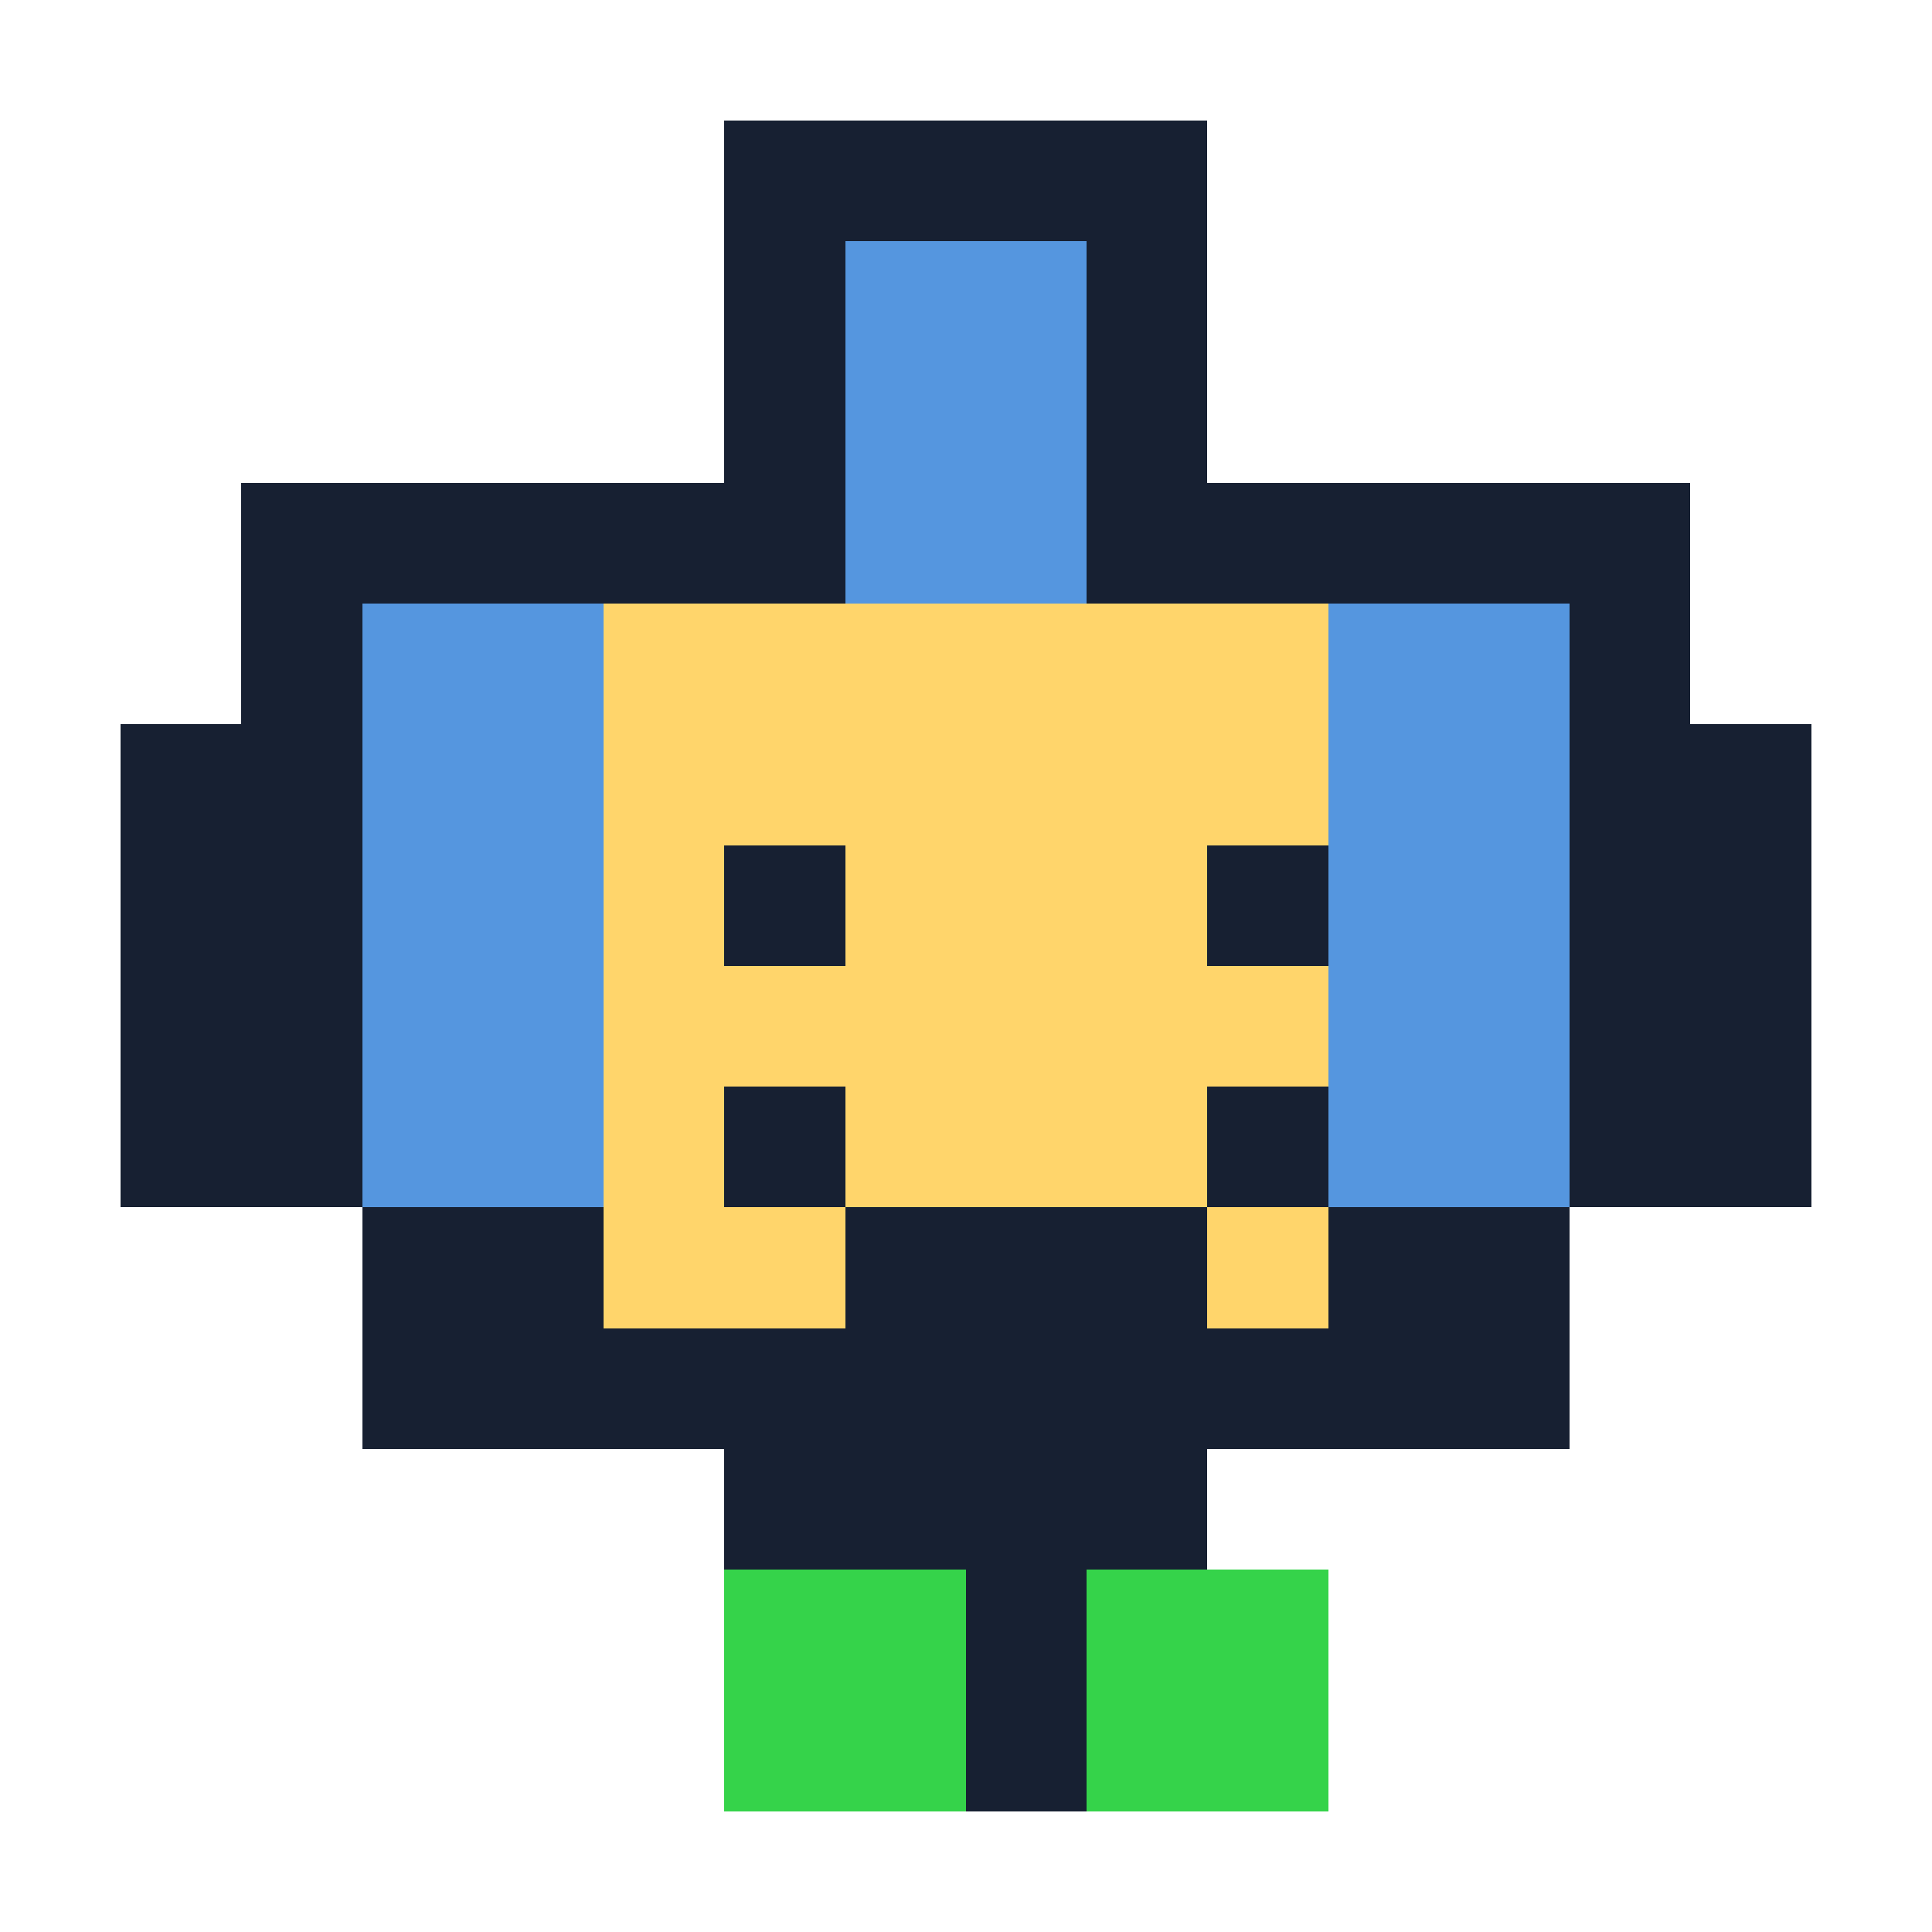
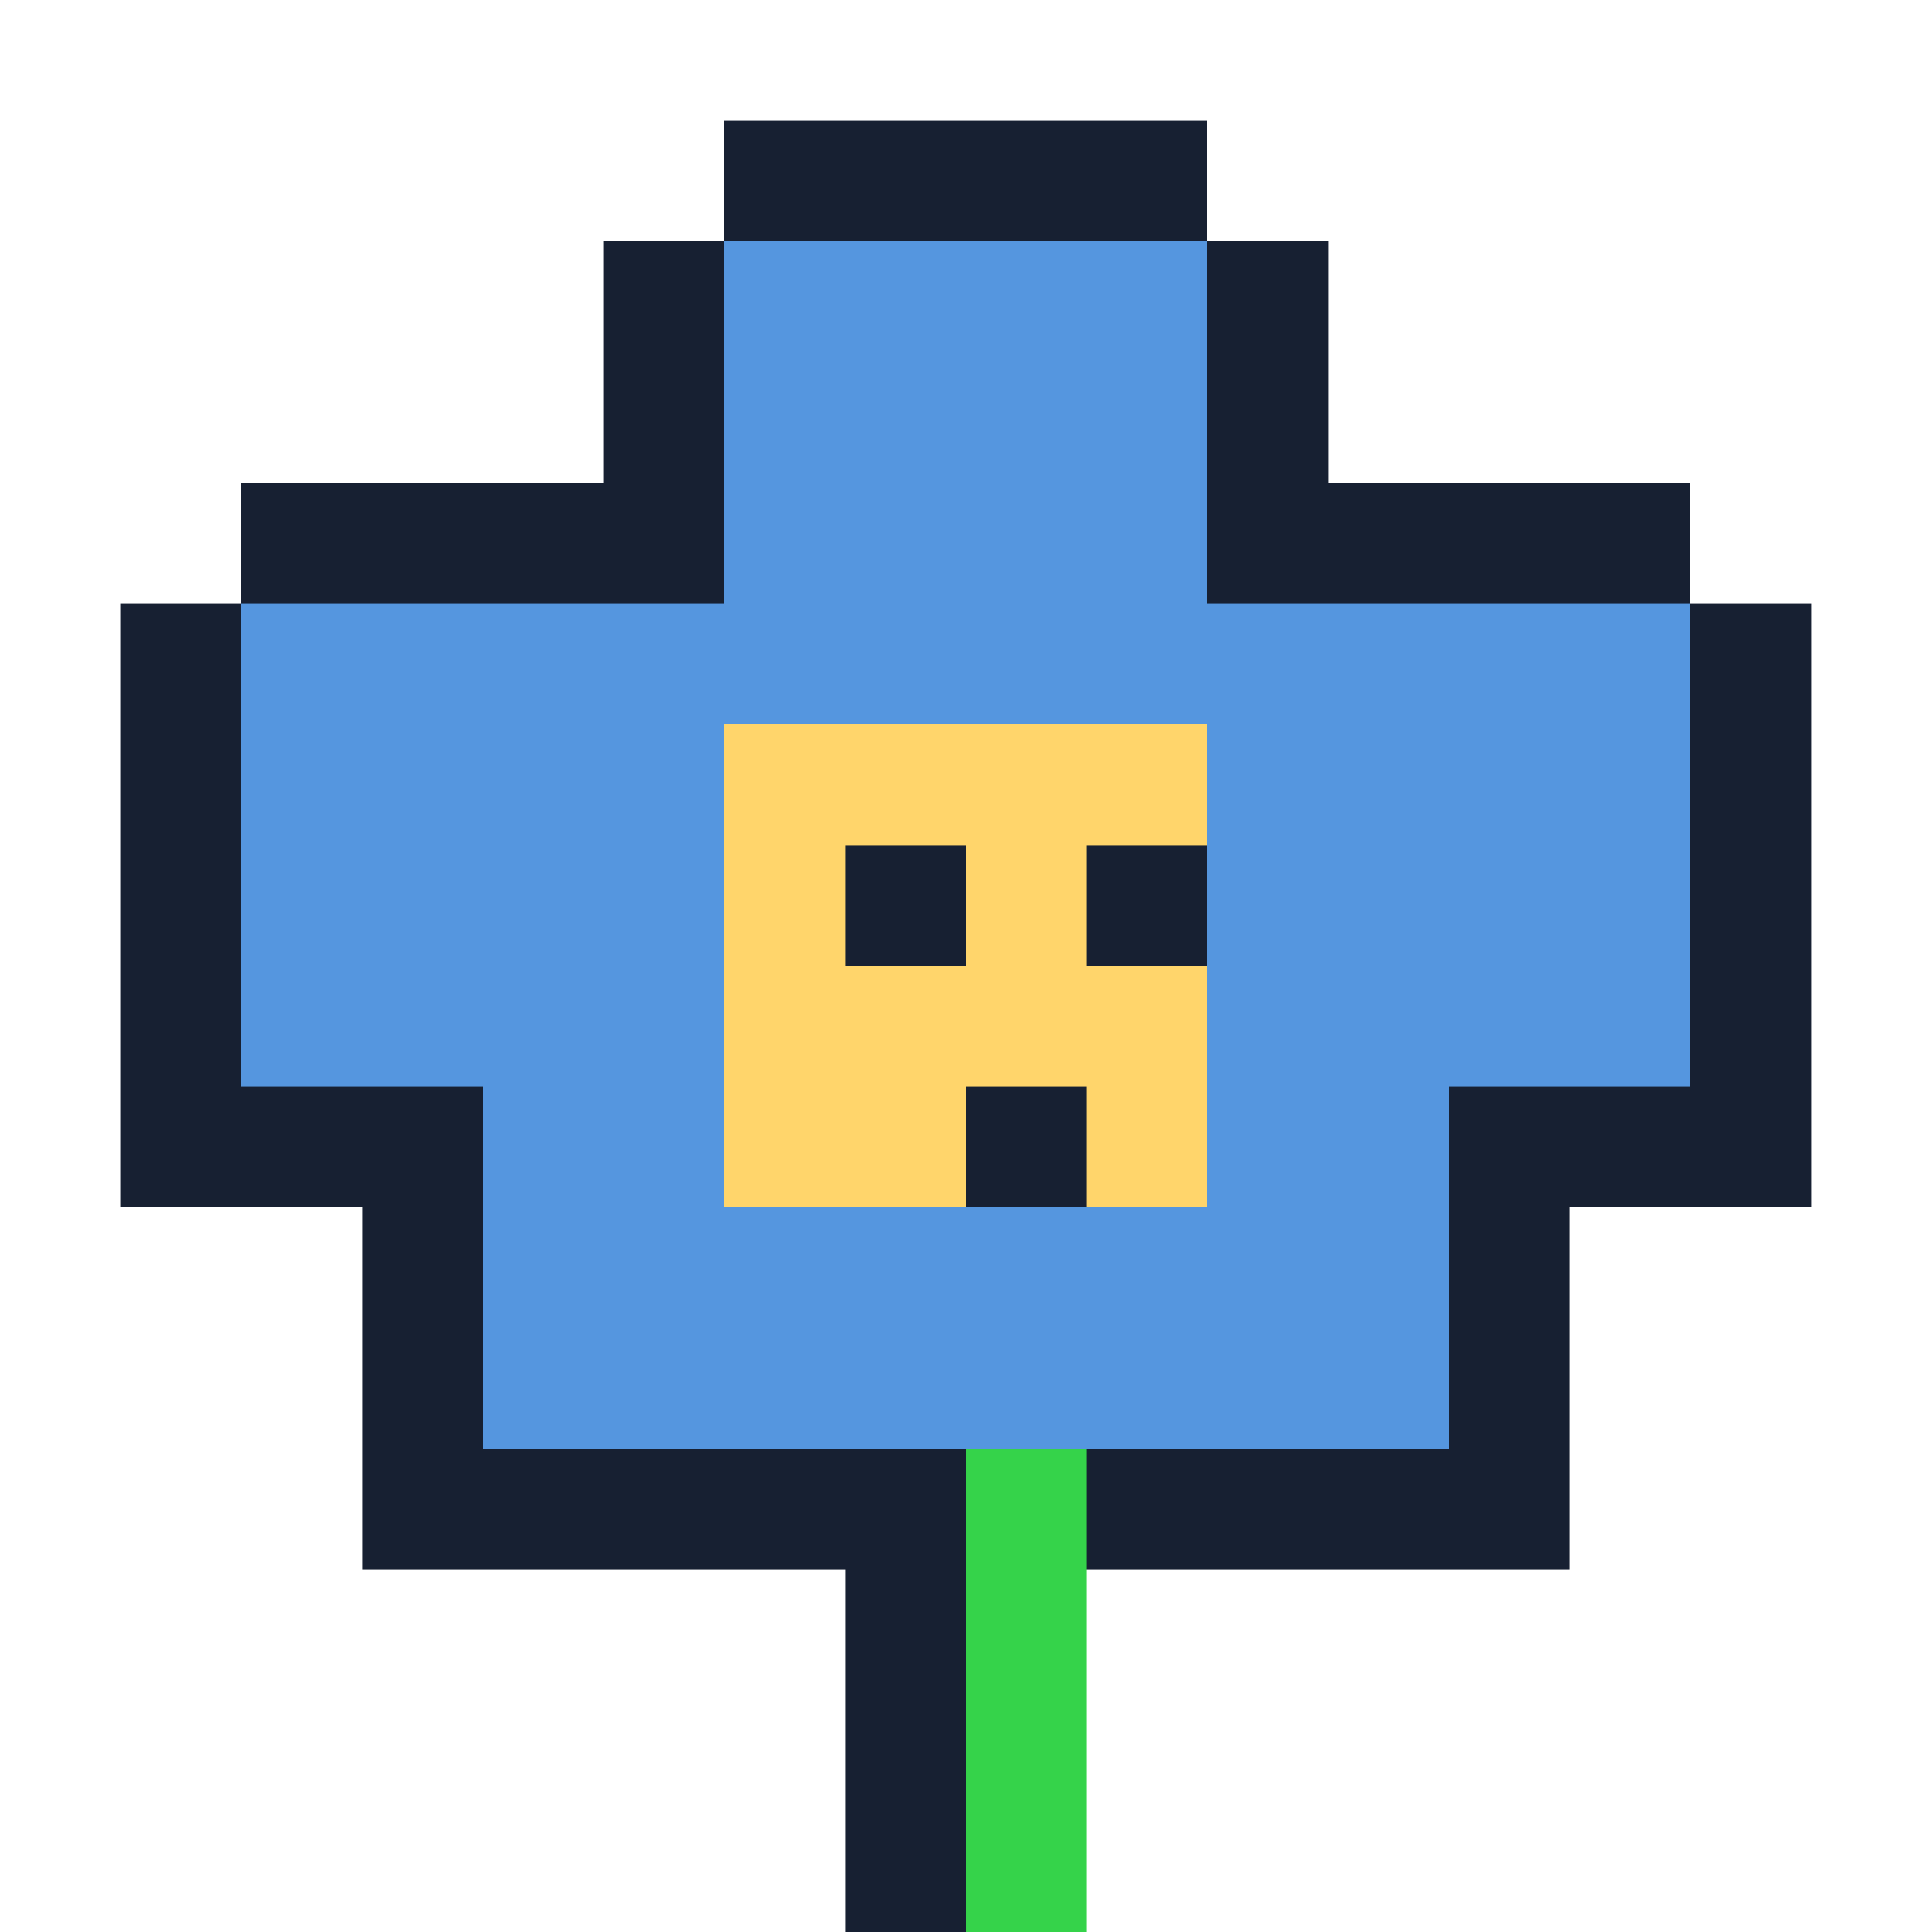
<svg xmlns="http://www.w3.org/2000/svg" viewBox="0 0 32 32" shape-rendering="crispEdges">
  <g fill="#172032">
-     <rect x="12" y="2" width="8" height="8" />
-     <rect x="4" y="8" width="24" height="4" />
-     <rect x="2" y="12" width="28" height="8" />
-     <rect x="6" y="20" width="20" height="4" />
-     <rect x="12" y="24" width="8" height="6" />
+     <rect x="12" y="2" width="8" height="2" />
+     <rect x="10" y="4" width="12" height="8" />
+     <rect x="4" y="8" width="8" height="2" />
+     <rect x="2" y="10" width="10" height="10" />
+     <rect x="20" y="8" width="8" height="2" />
+     <rect x="20" y="10" width="10" height="10" />
+     <rect x="6" y="18" width="10" height="8" />
+     <rect x="16" y="18" width="10" height="8" />
+     <rect x="14" y="24" width="4" height="8" />
  </g>
  <g fill="#5596df">
-     <rect x="14" y="4" width="4" height="8" />
-     <rect x="6" y="10" width="8" height="10" />
-     <rect x="18" y="10" width="8" height="10" />
-     <rect x="10" y="18" width="12" height="4" />
+     <rect x="12" y="4" width="8" height="8" />
+     <rect x="4" y="10" width="8" height="8" />
+     <rect x="20" y="10" width="8" height="8" />
+     <rect x="8" y="18" width="8" height="6" />
+     <rect x="16" y="18" width="8" height="6" />
  </g>
  <g fill="#ffd56b">
-     <rect x="10" y="10" width="12" height="12" />
+     <rect x="12" y="12" width="8" height="8" />
  </g>
  <g fill="#172032">
-     <rect x="12" y="14" width="2" height="2" />
-     <rect x="20" y="14" width="2" height="2" />
-     <rect x="12" y="18" width="2" height="2" />
-     <rect x="14" y="20" width="6" height="2" />
-     <rect x="20" y="18" width="2" height="2" />
+     <rect x="14" y="14" width="2" height="2" />
+     <rect x="18" y="14" width="2" height="2" />
+     <rect x="16" y="18" width="2" height="2" />
  </g>
  <g fill="#35d34a">
-     <rect x="12" y="26" width="4" height="4" />
-     <rect x="18" y="26" width="4" height="4" />
+     <rect x="16" y="24" width="2" height="8" />
  </g>
</svg>
